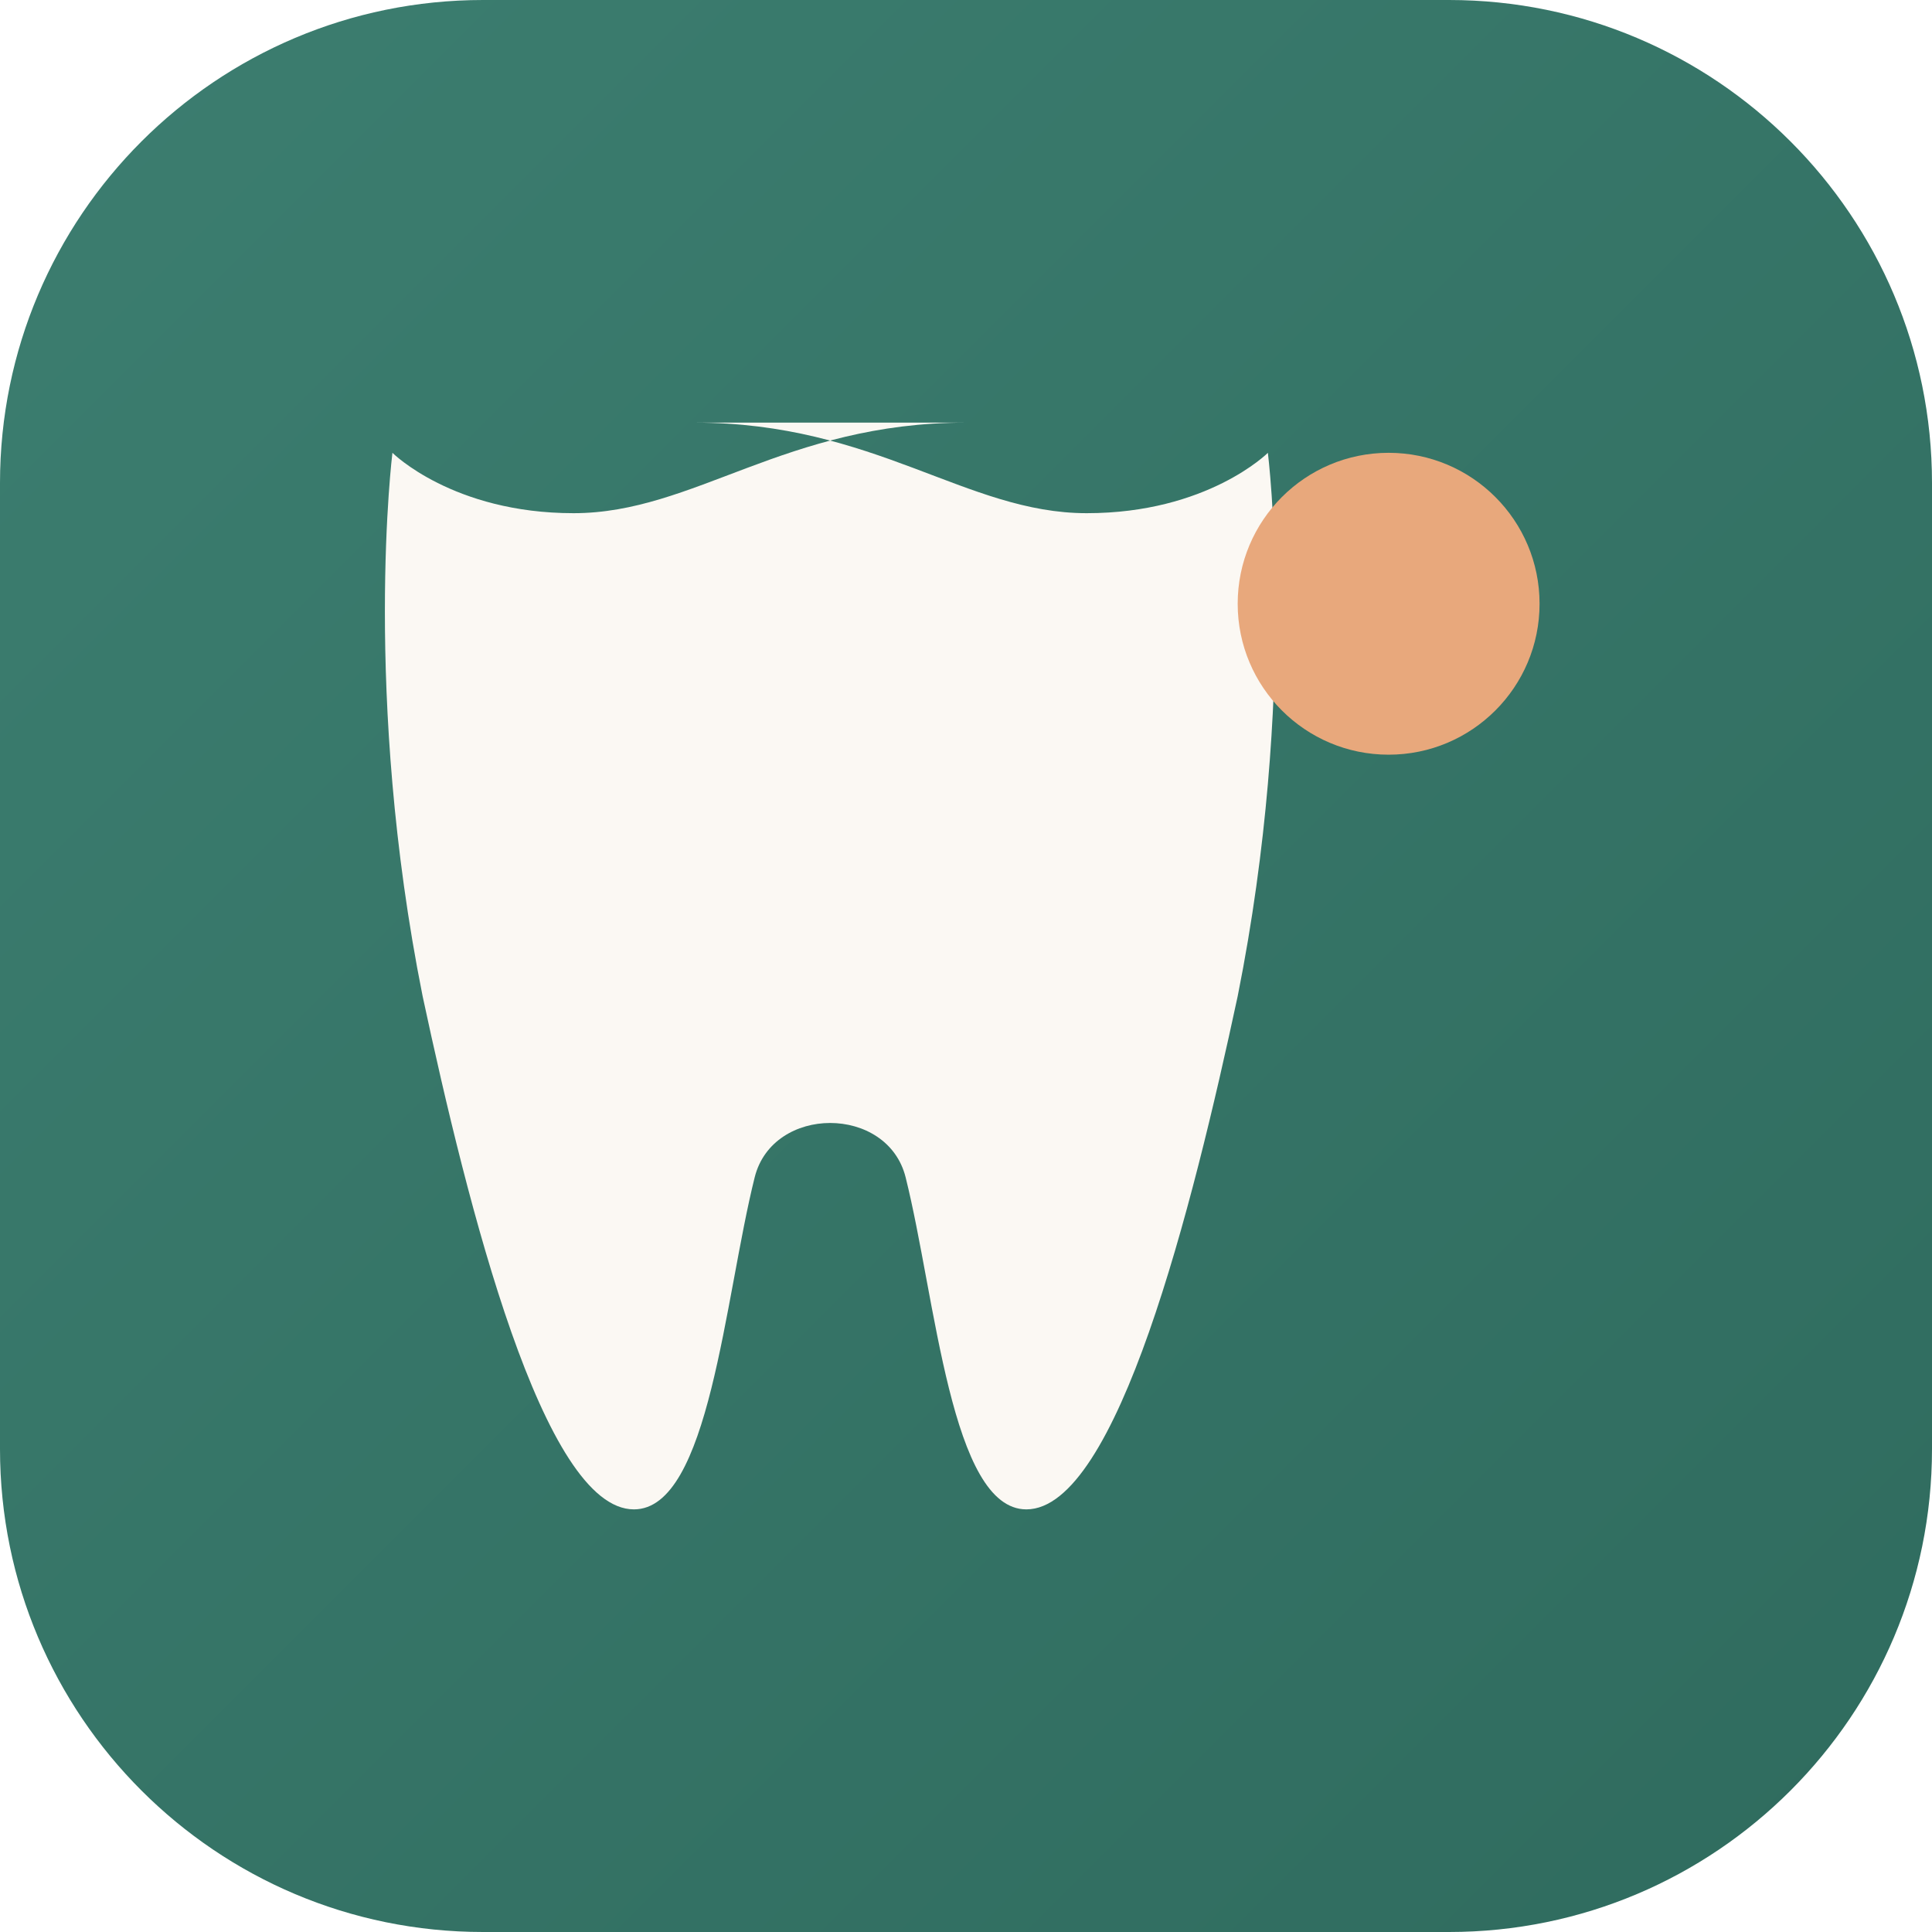
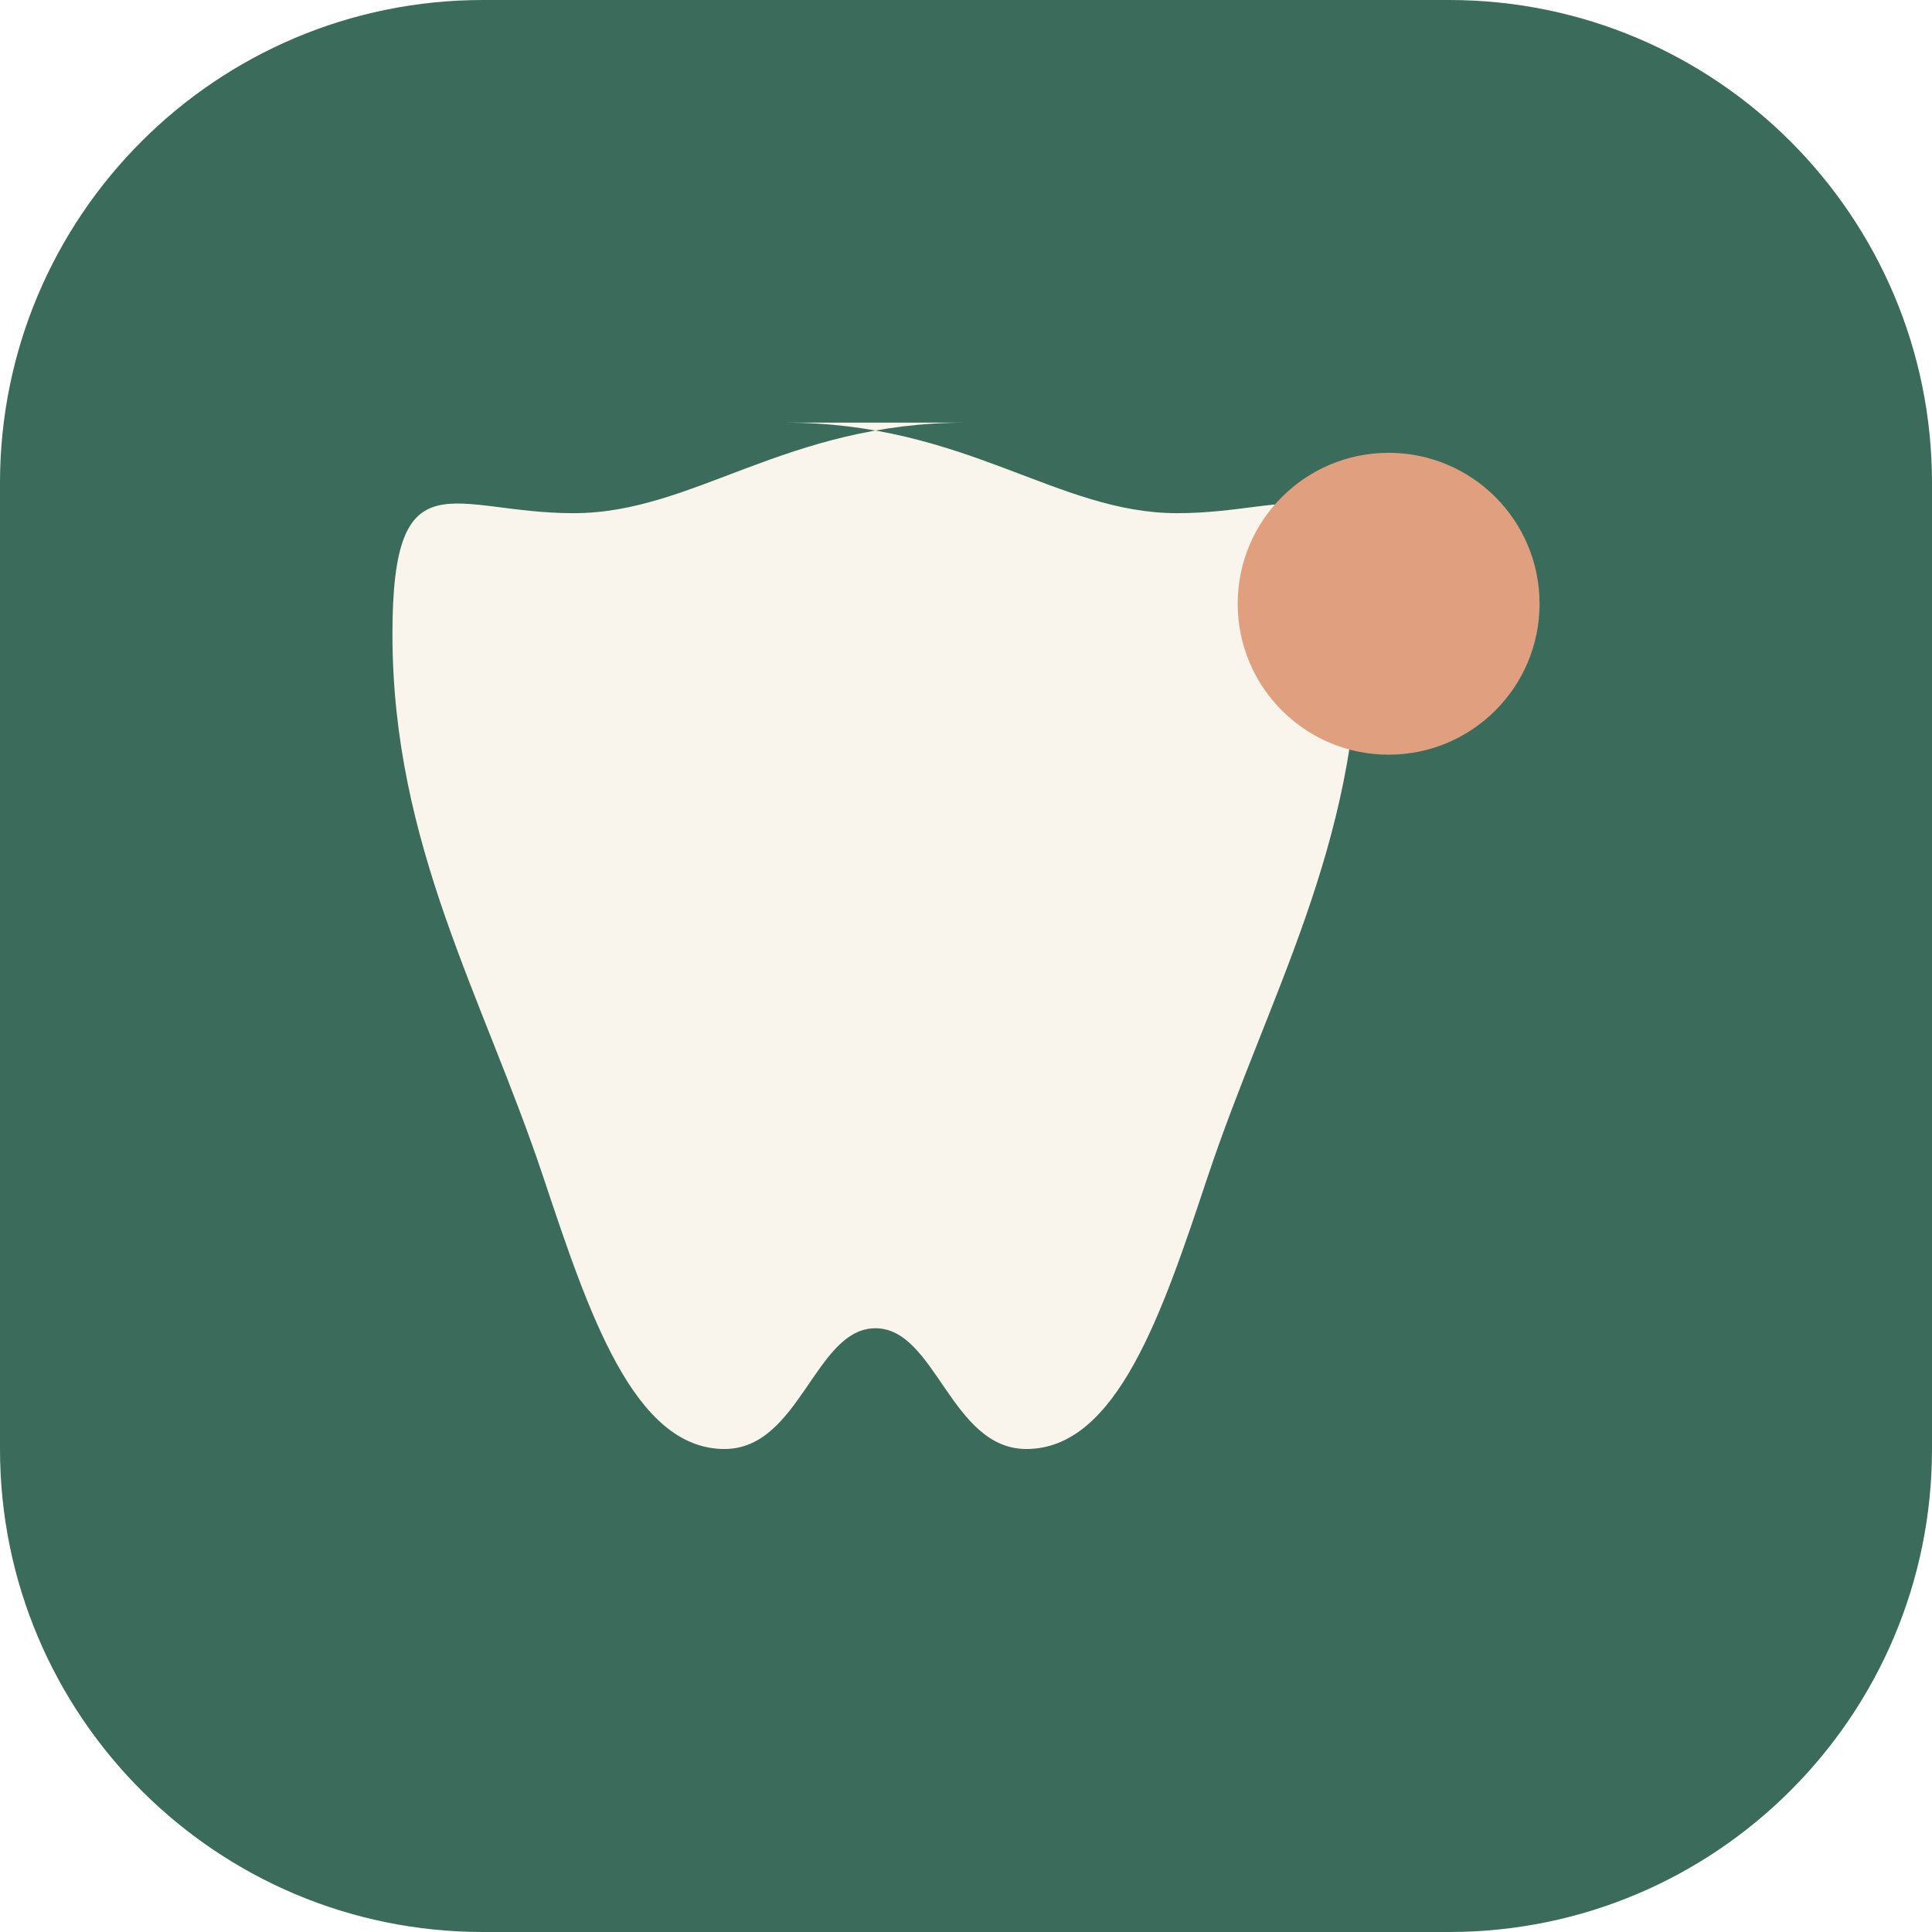
<svg xmlns="http://www.w3.org/2000/svg" viewBox="0 0 64 64">
-   <defs>
-     <linearGradient id="bg" x1="0" y1="0" x2="1" y2="1">
-       <stop offset="0" stop-color="#3C7E70" />
-       <stop offset="1" stop-color="#2F6B5E" />
-     </linearGradient>
-   </defs>
-   <rect width="64" height="64" rx="16" fill="url(#bg)" />
-   <path d="M32 14c-6 0-9 3-13 3-4 0-6-2-6-2s-1 8 1 18c1.5 7 4 17 7 17 2.5 0 3-7 4-11 .6-2.4 4.4-2.4 5 0 1 4 1.5 11 4 11 3 0 5.5-10 7-17 2-10 1-18 1-18s-2 2-6 2c-4 0-7-3-13-3z" fill="#FBF8F3" />
-   <circle cx="46" cy="20" r="5" fill="#E8A87C" />
+   <rect width="64" height="64" rx="16" fill="#3B6B5A" />
+   <path d="M32 14c-6 0-9 3-13 3s-6-2-6 4c0 7 3 12 5 18 1.5 4.5 3 9 6 9 2.5 0 3-4 5-4s2.5 4 5 4c3 0 4.5-4.5 6-9 2-6 5-11 5-18 0-6-2-4-6-4s-7-3-13-3z" fill="#FAF5EC" />
+   <circle cx="46" cy="20" r="5" fill="#E0A07F" />
</svg>
